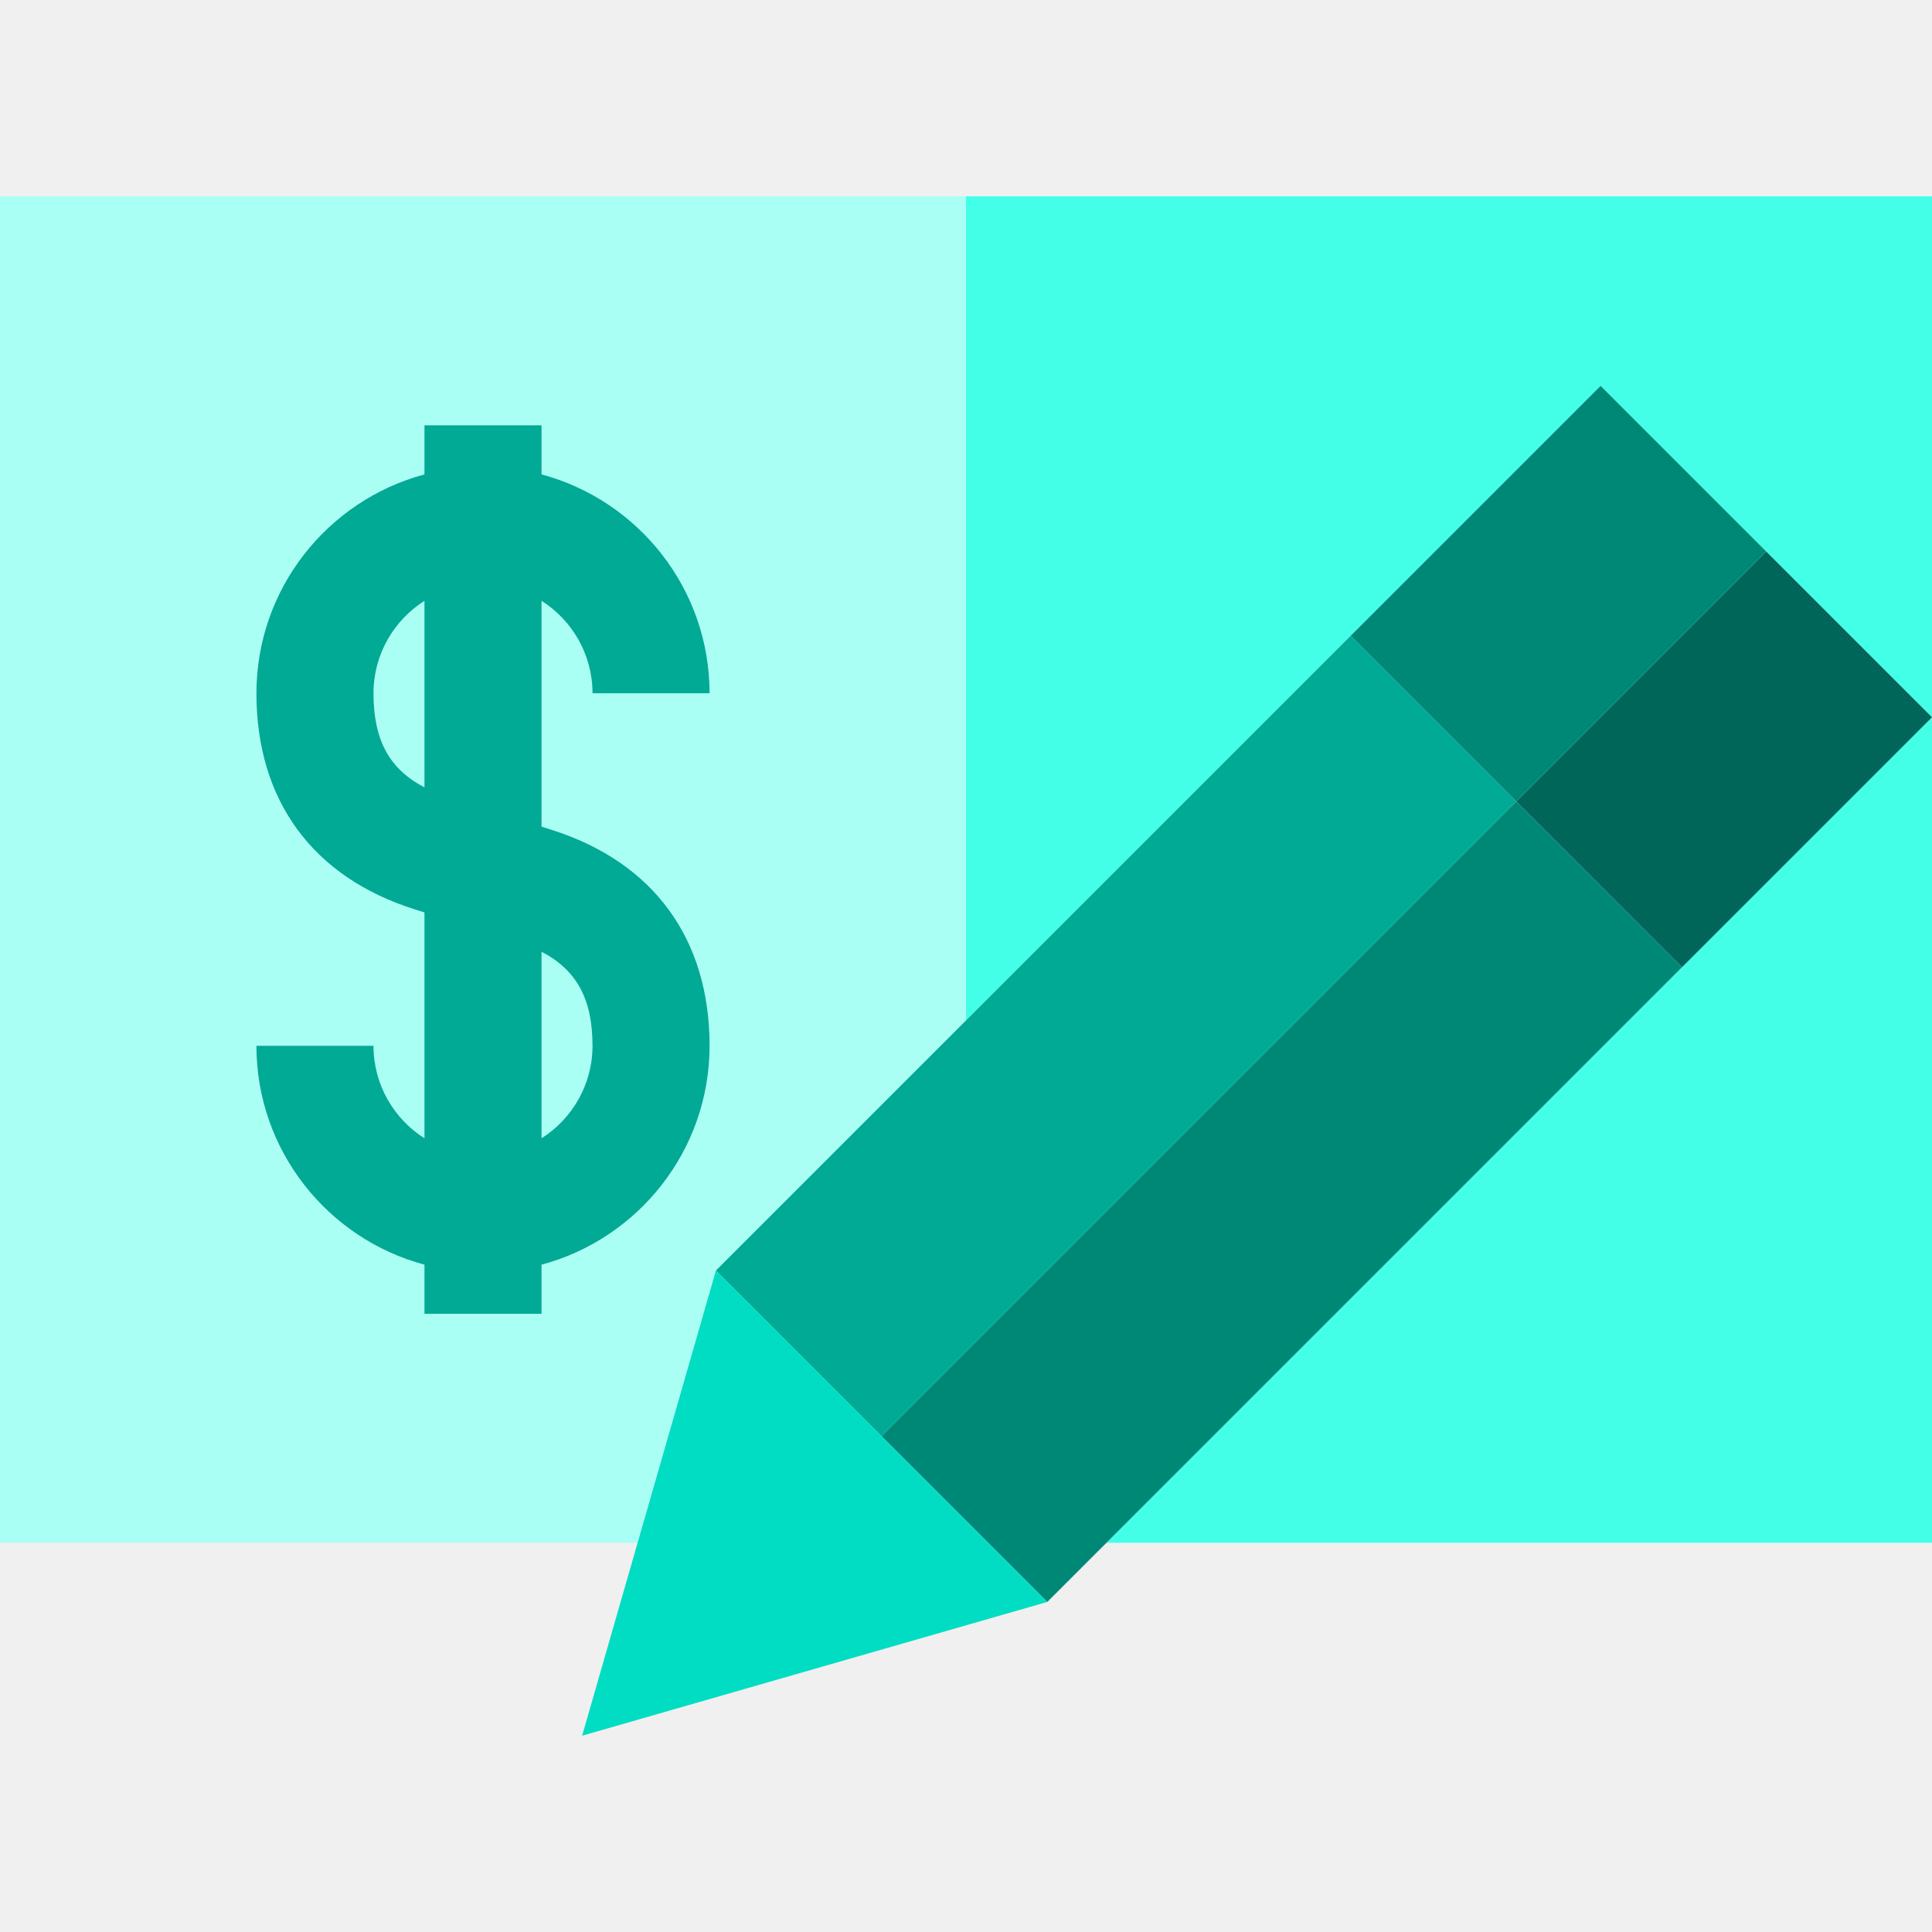
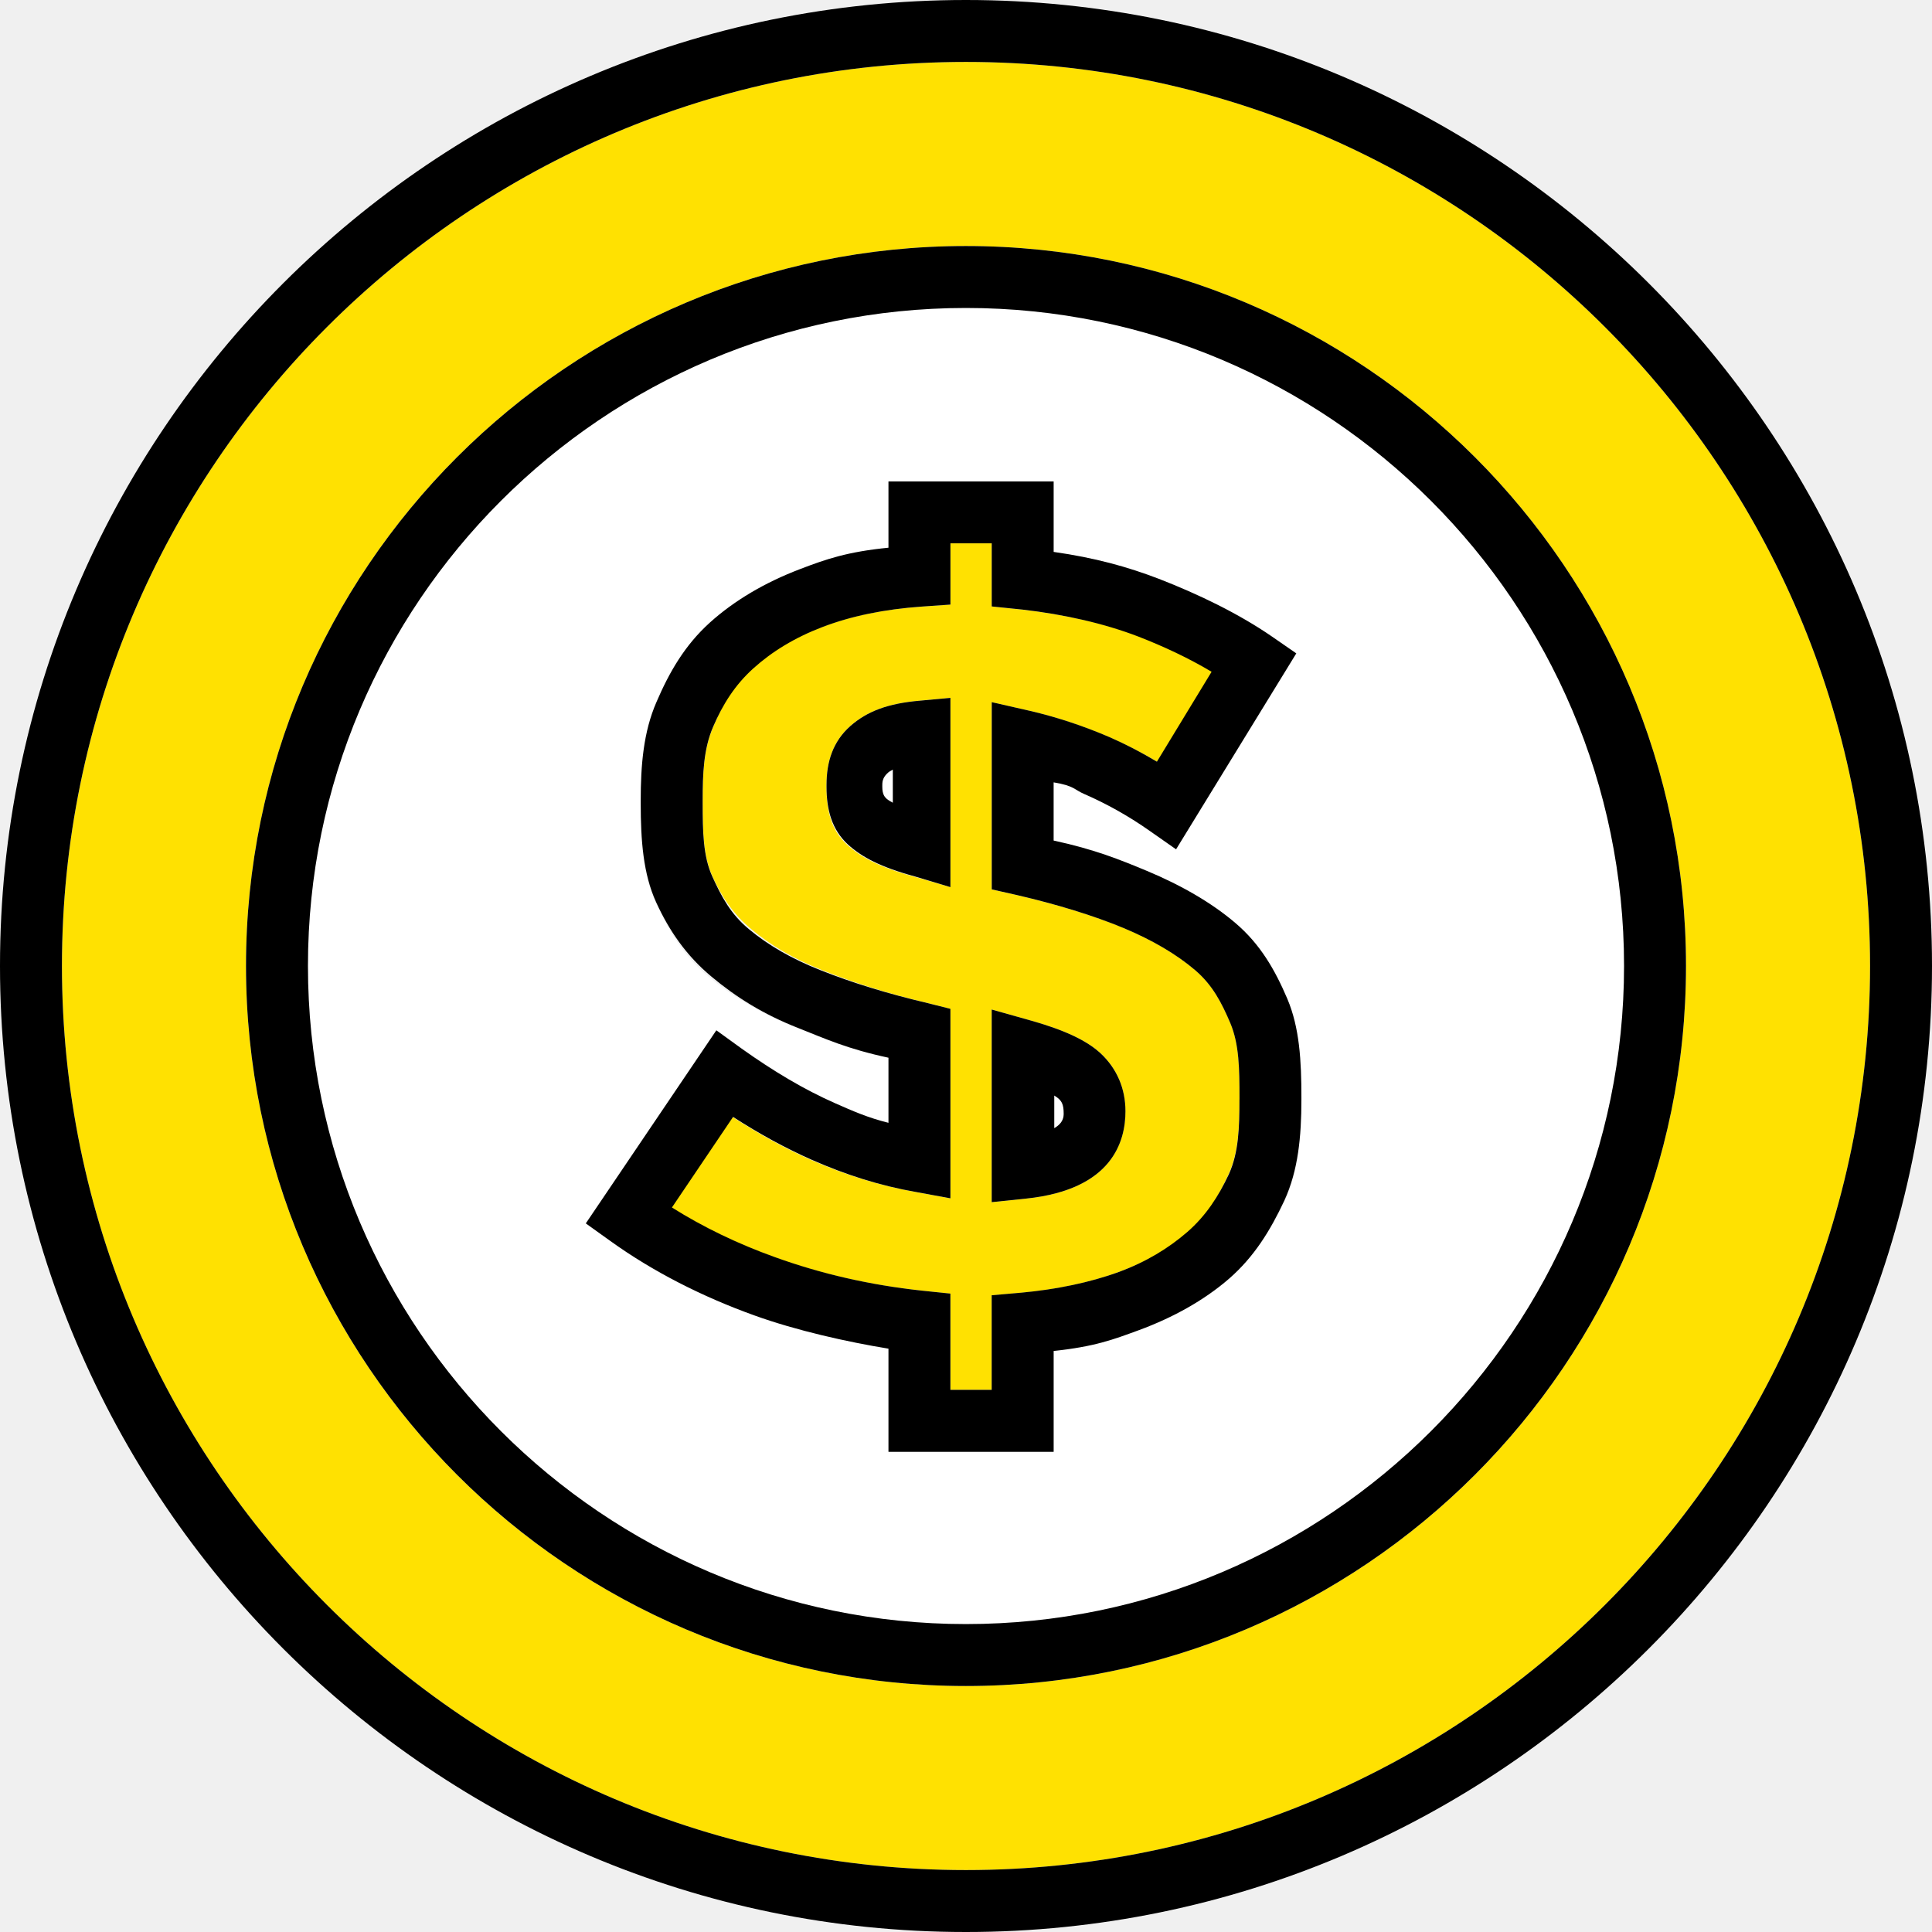
- <svg xmlns="http://www.w3.org/2000/svg" version="1.1" id="Layer_1" x="0px" y="0px" viewBox="0 0 495 495" style="enable-background:new 0 0 495 495;" xml:space="preserve">
+ <svg xmlns="http://www.w3.org/2000/svg" version="1.1" id="Capa_1" x="0px" y="0px" viewBox="0 0 93.576 93.576" style="enable-background:new 0 0 93.576 93.576;" xml:space="preserve">
  <g>
-     <polygon style="fill:#44FFE8;" points="247.5,50.288 247.5,261.448 346.045,162.904 410.091,98.858 495,183.767 495,50.288  " />
-     <polygon style="fill:#44FFE8;" points="283.479,395.288 495,395.288 495,183.767 430.954,247.813  " />
-     <path style="fill:#AAFFF5;" d="M247.5,261.448V50.288H0v345h163.36l20.064-69.764L247.5,261.448z M141.25,212.585   c26.151,8.261,40.553,27.923,40.553,55.365c0,26.824-18.291,49.448-43.053,56.078v12.579h-30v-12.579   c-24.762-6.63-43.054-29.253-43.054-56.078h30c0,9.954,5.216,18.708,13.054,23.688v-57.858l-2.501-0.79   c-26.151-8.261-40.553-27.923-40.553-55.365c0-26.824,18.292-49.448,43.054-56.078v-12.579h30v12.579   c24.762,6.63,43.053,29.253,43.053,56.078h-30c0-9.954-5.215-18.708-13.053-23.688v57.858L141.25,212.585z" />
-     <path style="fill:#AAFFF5;" d="M138.75,291.639c7.837-4.981,13.053-13.734,13.053-23.688c0-11.872-3.985-19.387-13.053-24.095   V291.639z" />
-     <path style="fill:#AAFFF5;" d="M95.697,177.625c0,11.873,3.985,19.388,13.054,24.096v-47.784   C100.913,158.918,95.697,167.671,95.697,177.625z" />
-     <polygon style="fill:#00AA95;" points="388.499,205.359 346.045,162.904 183.424,325.524 268.333,410.434 225.879,367.979  " />
-     <polygon style="fill:#008877;" points="388.499,205.359 225.879,367.979 268.333,410.434 283.479,395.288 430.954,247.813  " />
-     <polygon style="fill:#00DDC2;" points="149.146,444.712 268.333,410.434 183.424,325.524  " />
-     <polygon style="fill:#008877;" points="346.045,162.904 388.499,205.359 452.545,141.313 495,183.767 410.091,98.858  " />
-     <rect x="411.73" y="149.275" transform="matrix(-0.7071 -0.7071 0.7071 -0.7071 616.537 644.5037)" style="fill:#00665A;" width="60.04" height="90.575" />
-     <path style="fill:#00AA95;" d="M151.803,177.625h30c0-26.824-18.291-49.448-43.053-56.078v-12.579h-30v12.579   c-24.762,6.63-43.054,29.253-43.054,56.078c0,27.442,14.401,47.104,40.553,55.365l2.501,0.79v57.858   c-7.838-4.98-13.054-13.734-13.054-23.688h-30c0,26.824,18.292,49.448,43.054,56.078v12.579h30v-12.579   c24.762-6.63,43.053-29.253,43.053-56.078c0-27.442-14.401-47.104-40.553-55.365l-2.5-0.79v-57.858   C146.588,158.918,151.803,167.671,151.803,177.625z M108.75,201.721c-9.069-4.708-13.054-12.223-13.054-24.096   c0-9.954,5.216-18.708,13.054-23.688V201.721z M151.803,267.951c0,9.954-5.215,18.708-13.053,23.688v-47.784   C147.819,248.563,151.803,256.078,151.803,267.951z" />
+     <path style="fill:#FFE101;" d="M46.783,3C22.641,3,3,22.641,3,46.783C3,70.93,22.641,90.576,46.783,90.576   c24.147,0,43.793-19.646,43.793-43.793C90.576,22.641,70.931,3,46.783,3z M46.783,81.662c-19.227,0-34.868-15.646-34.868-34.879   c0-19.226,15.642-34.867,34.868-34.867c19.231,0,34.878,15.642,34.878,34.867C81.661,66.015,66.015,81.662,46.783,81.662z" />
+     <path d="M46.783,0C20.987,0,0,20.987,0,46.783c0,25.802,20.987,46.793,46.783,46.793c25.802,0,46.793-20.991,46.793-46.793   C93.576,20.987,72.585,0,46.783,0z M46.783,90.576C22.641,90.576,3,70.93,3,46.783C3,22.641,22.641,3,46.783,3   c24.147,0,43.793,19.641,43.793,43.782C90.576,70.93,70.931,90.576,46.783,90.576z" />
+     <path style="fill:#FFFFFF;" d="M51.519,53.923c0-0.416-0.097-0.572-0.243-0.708c-0.031-0.029-0.096-0.082-0.213-0.153v1.581   C51.519,54.377,51.519,54.075,51.519,53.923z" />
+     <path style="fill:#FFFFFF;" d="M42.734,38.013v0.104c0,0.35,0.109,0.479,0.212,0.574c0.025,0.022,0.108,0.09,0.298,0.189v-1.604   c-0.121,0.059-0.188,0.108-0.221,0.137C42.785,37.623,42.734,37.805,42.734,38.013z" />
+     <path style="fill:#FFFFFF;" d="M46.783,14.916c-17.572,0-31.868,14.296-31.868,31.867c0,17.578,14.296,31.879,31.868,31.879   c17.577,0,31.878-14.301,31.878-31.879C78.661,29.211,64.36,14.916,46.783,14.916z M63.032,53.258c0,1.783-0.126,3.428-0.796,4.887   c-0.683,1.454-1.537,2.724-2.756,3.787c-1.205,1.045-2.716,1.884-4.377,2.495c-1.246,0.456-2.071,0.793-4.071,1.006v4.885h-8   v-4.997c-2-0.328-4.439-0.87-6.502-1.614c-2.508-0.901-4.862-2.113-6.93-3.601L28.4,59.254l6.324-9.352l1.247,0.891   c1.537,1.094,2.986,1.982,4.478,2.641c0.869,0.383,1.583,0.7,2.583,0.949v-3.154c-2-0.431-3.071-0.904-4.419-1.438   c-1.701-0.667-3.119-1.506-4.294-2.49c-1.211-1.006-1.931-2.22-2.562-3.602c-0.625-1.371-0.726-2.988-0.726-4.809v-0.103   c0-1.726,0.126-3.336,0.759-4.786c0.623-1.45,1.461-2.748,2.681-3.85c1.184-1.065,2.614-1.934,4.311-2.582   c1.287-0.492,2.249-0.842,4.249-1.042v-3.21h8v3.414c2,0.284,3.58,0.721,5.092,1.302c1.914,0.741,3.79,1.685,5.413,2.805   l1.211,0.807l-5.797,9.49l-1.296-0.92c-0.992-0.698-2.072-1.291-3.148-1.76c-0.49-0.212-0.475-0.398-1.475-0.563v2.819   c2,0.432,3.203,0.924,4.519,1.47c1.677,0.701,3.123,1.549,4.264,2.522c1.21,1.029,1.925,2.265,2.525,3.671   c0.594,1.402,0.691,3.008,0.691,4.774V53.258z" />
+     <path d="M46.783,11.916c-19.227,0-34.868,15.642-34.868,34.867c0,19.232,15.642,34.879,34.868,34.879   c19.231,0,34.878-15.646,34.878-34.879C81.661,27.557,66.015,11.916,46.783,11.916z M46.783,78.662   c-17.572,0-31.868-14.301-31.868-31.879c0-17.571,14.296-31.867,31.868-31.867c17.577,0,31.878,14.296,31.878,31.867   C78.661,64.361,64.36,78.662,46.783,78.662z" />
+     <path style="fill:#FFE101;" d="M57.889,46.988c-0.906-0.772-2.068-1.458-3.454-2.037c-1.46-0.605-3.237-1.145-5.205-1.602   l-1.198-0.27v-9.068l1.875,0.426c1.23,0.284,2.527,0.71,3.817,1.266c0.789,0.345,1.571,0.742,2.321,1.19l2.674-4.353   c-1.101-0.658-2.274-1.229-3.508-1.708c-1.648-0.633-3.672-1.072-5.683-1.304l-1.494-0.153v-3.058h-2v2.968l-1.415,0.097   c-1.806,0.126-3.434,0.459-4.821,0.99c-1.352,0.516-2.501,1.191-3.407,2.008c-0.895,0.808-1.387,1.754-1.842,2.813   c-0.47,1.078-0.515,2.285-0.515,3.595v0.103c0,1.388,0.031,2.587,0.477,3.564c0.447,0.981,0.993,1.813,1.872,2.543   c0.93,0.779,2.062,1.452,3.465,2.002c1.495,0.593,3.149,1.128,5.136,1.594l1.05,0.271v9.178l-1.675-0.308   c-1.749-0.306-3.43-0.829-5.078-1.555c-1.262-0.557-2.522-1.254-3.803-2.08l-2.959,4.386c1.523,0.959,3.189,1.764,4.956,2.398   c2.286,0.826,4.672,1.357,7.15,1.627l1.409,0.146v4.662h2v-4.582l1.476-0.126c1.67-0.153,3.279-0.49,4.672-0.999   c1.314-0.484,2.481-1.139,3.409-1.942c0.9-0.785,1.413-1.724,1.912-2.786c0.482-1.052,0.531-2.275,0.531-3.624v-0.109   c0-1.362-0.008-2.574-0.443-3.601C59.174,48.577,58.743,47.714,57.889,46.988z M46.032,42.967l-1.787-0.515   c-1.677-0.455-2.564-0.946-3.225-1.546c-0.781-0.718-0.989-1.68-0.989-2.79v-0.104c0-1.115,0.306-2.104,1.168-2.861   c0.795-0.688,1.78-1.085,3.389-1.218l1.443-0.134V42.967z M49.704,58.053l-1.671,0.173v-9.329l1.924,0.541   c1.615,0.458,2.687,0.961,3.355,1.582c0.785,0.732,1.195,1.701,1.195,2.805C54.507,55.279,53.879,57.617,49.704,58.053z" />
+     <path d="M59.834,44.704c-1.142-0.974-2.606-1.821-4.283-2.522c-1.316-0.546-2.519-1.038-4.519-1.47v-2.819   c1,0.165,0.99,0.352,1.48,0.563c1.075,0.469,2.142,1.062,3.135,1.76l1.316,0.92l5.823-9.49l-1.167-0.807   c-1.623-1.12-3.581-2.063-5.495-2.805c-1.513-0.581-3.091-1.018-5.091-1.302v-3.414h-8v3.21c-2,0.2-3.011,0.55-4.298,1.042   c-1.696,0.648-3.166,1.517-4.35,2.582c-1.22,1.102-1.965,2.399-2.588,3.85c-0.633,1.45-0.764,3.061-0.764,4.786v0.103   c0,1.82,0.122,3.438,0.747,4.809c0.631,1.382,1.469,2.596,2.68,3.602c1.175,0.984,2.502,1.823,4.203,2.49   c1.348,0.534,2.37,1.008,4.37,1.438v3.154c-1-0.249-1.716-0.566-2.585-0.949c-1.492-0.658-2.985-1.547-4.522-2.641l-1.23-0.891   l-6.323,9.352l1.189,0.852c2.067,1.487,4.459,2.699,6.966,3.601c2.063,0.744,4.505,1.286,6.505,1.614v4.997h8v-4.885   c2-0.213,2.878-0.55,4.124-1.006c1.66-0.611,3.168-1.45,4.373-2.495c1.219-1.063,1.996-2.333,2.678-3.787   c0.67-1.459,0.825-3.104,0.825-4.887v-0.109c0-1.767-0.088-3.372-0.682-4.774C61.75,46.968,61.044,45.733,59.834,44.704z    M60.032,53.258c0,1.349-0.035,2.572-0.517,3.624c-0.499,1.063-1.104,2.001-2.004,2.786c-0.928,0.804-2.013,1.458-3.328,1.942   c-1.393,0.509-3.032,0.846-4.702,0.999l-1.449,0.126v4.582h-2v-4.662l-1.406-0.146c-2.479-0.27-4.827-0.801-7.113-1.627   c-1.768-0.635-3.445-1.439-4.968-2.398l2.961-4.386c1.281,0.826,2.558,1.523,3.82,2.08c1.648,0.726,3.285,1.249,5.034,1.555   l1.673,0.308v-9.178l-1.074-0.271c-1.986-0.466-3.707-1.001-5.202-1.594c-1.403-0.55-2.563-1.223-3.493-2.002   c-0.879-0.729-1.317-1.562-1.764-2.543c-0.446-0.978-0.467-2.177-0.467-3.564v-0.103c0-1.31,0.042-2.517,0.512-3.595   c0.455-1.059,1.042-2.005,1.937-2.813c0.906-0.816,2.002-1.492,3.354-2.008c1.388-0.531,3.001-0.864,4.807-0.99l1.391-0.097v-2.968   h2v3.058l1.496,0.153c2.011,0.231,3.952,0.671,5.6,1.304c1.234,0.479,2.452,1.05,3.553,1.708l-2.648,4.353   c-0.75-0.448-1.512-0.846-2.301-1.19c-1.29-0.556-2.6-0.981-3.83-1.266l-1.869-0.426v9.068l1.198,0.27   c1.968,0.457,3.726,0.996,5.186,1.602c1.386,0.579,2.557,1.265,3.463,2.037c0.854,0.727,1.29,1.589,1.705,2.561   c0.435,1.026,0.447,2.238,0.447,3.601V53.258z" />
+     <path d="M49.957,49.438l-1.924-0.541v9.329l1.671-0.173c4.176-0.437,4.807-2.774,4.807-4.229c0-1.104-0.418-2.072-1.203-2.805   C52.64,50.399,51.572,49.896,49.957,49.438z M51.063,53.062c0.117,0.071,0.182,0.124,0.213,0.153   c0.146,0.136,0.243,0.292,0.243,0.708c0,0.151,0,0.454-0.456,0.72V53.062z" />
+     <path d="M41.201,35.152c-0.862,0.757-1.168,1.746-1.168,2.861v0.104c0,1.11,0.26,2.072,1.042,2.79   c0.661,0.6,1.57,1.091,3.246,1.546l1.712,0.515V33.8l-1.443,0.134C42.98,34.067,41.996,34.463,41.201,35.152z M43.244,38.88   c-0.189-0.1-0.272-0.167-0.298-0.189c-0.103-0.095-0.212-0.225-0.212-0.574v-0.104c0-0.208,0.051-0.391,0.289-0.6   c0.032-0.028,0.1-0.078,0.221-0.137V38.88z" />
  </g>
  <g>
</g>
  <g>
</g>
  <g>
</g>
  <g>
</g>
  <g>
</g>
  <g>
</g>
  <g>
</g>
  <g>
</g>
  <g>
</g>
  <g>
</g>
  <g>
</g>
  <g>
</g>
  <g>
</g>
  <g>
</g>
  <g>
</g>
</svg>
